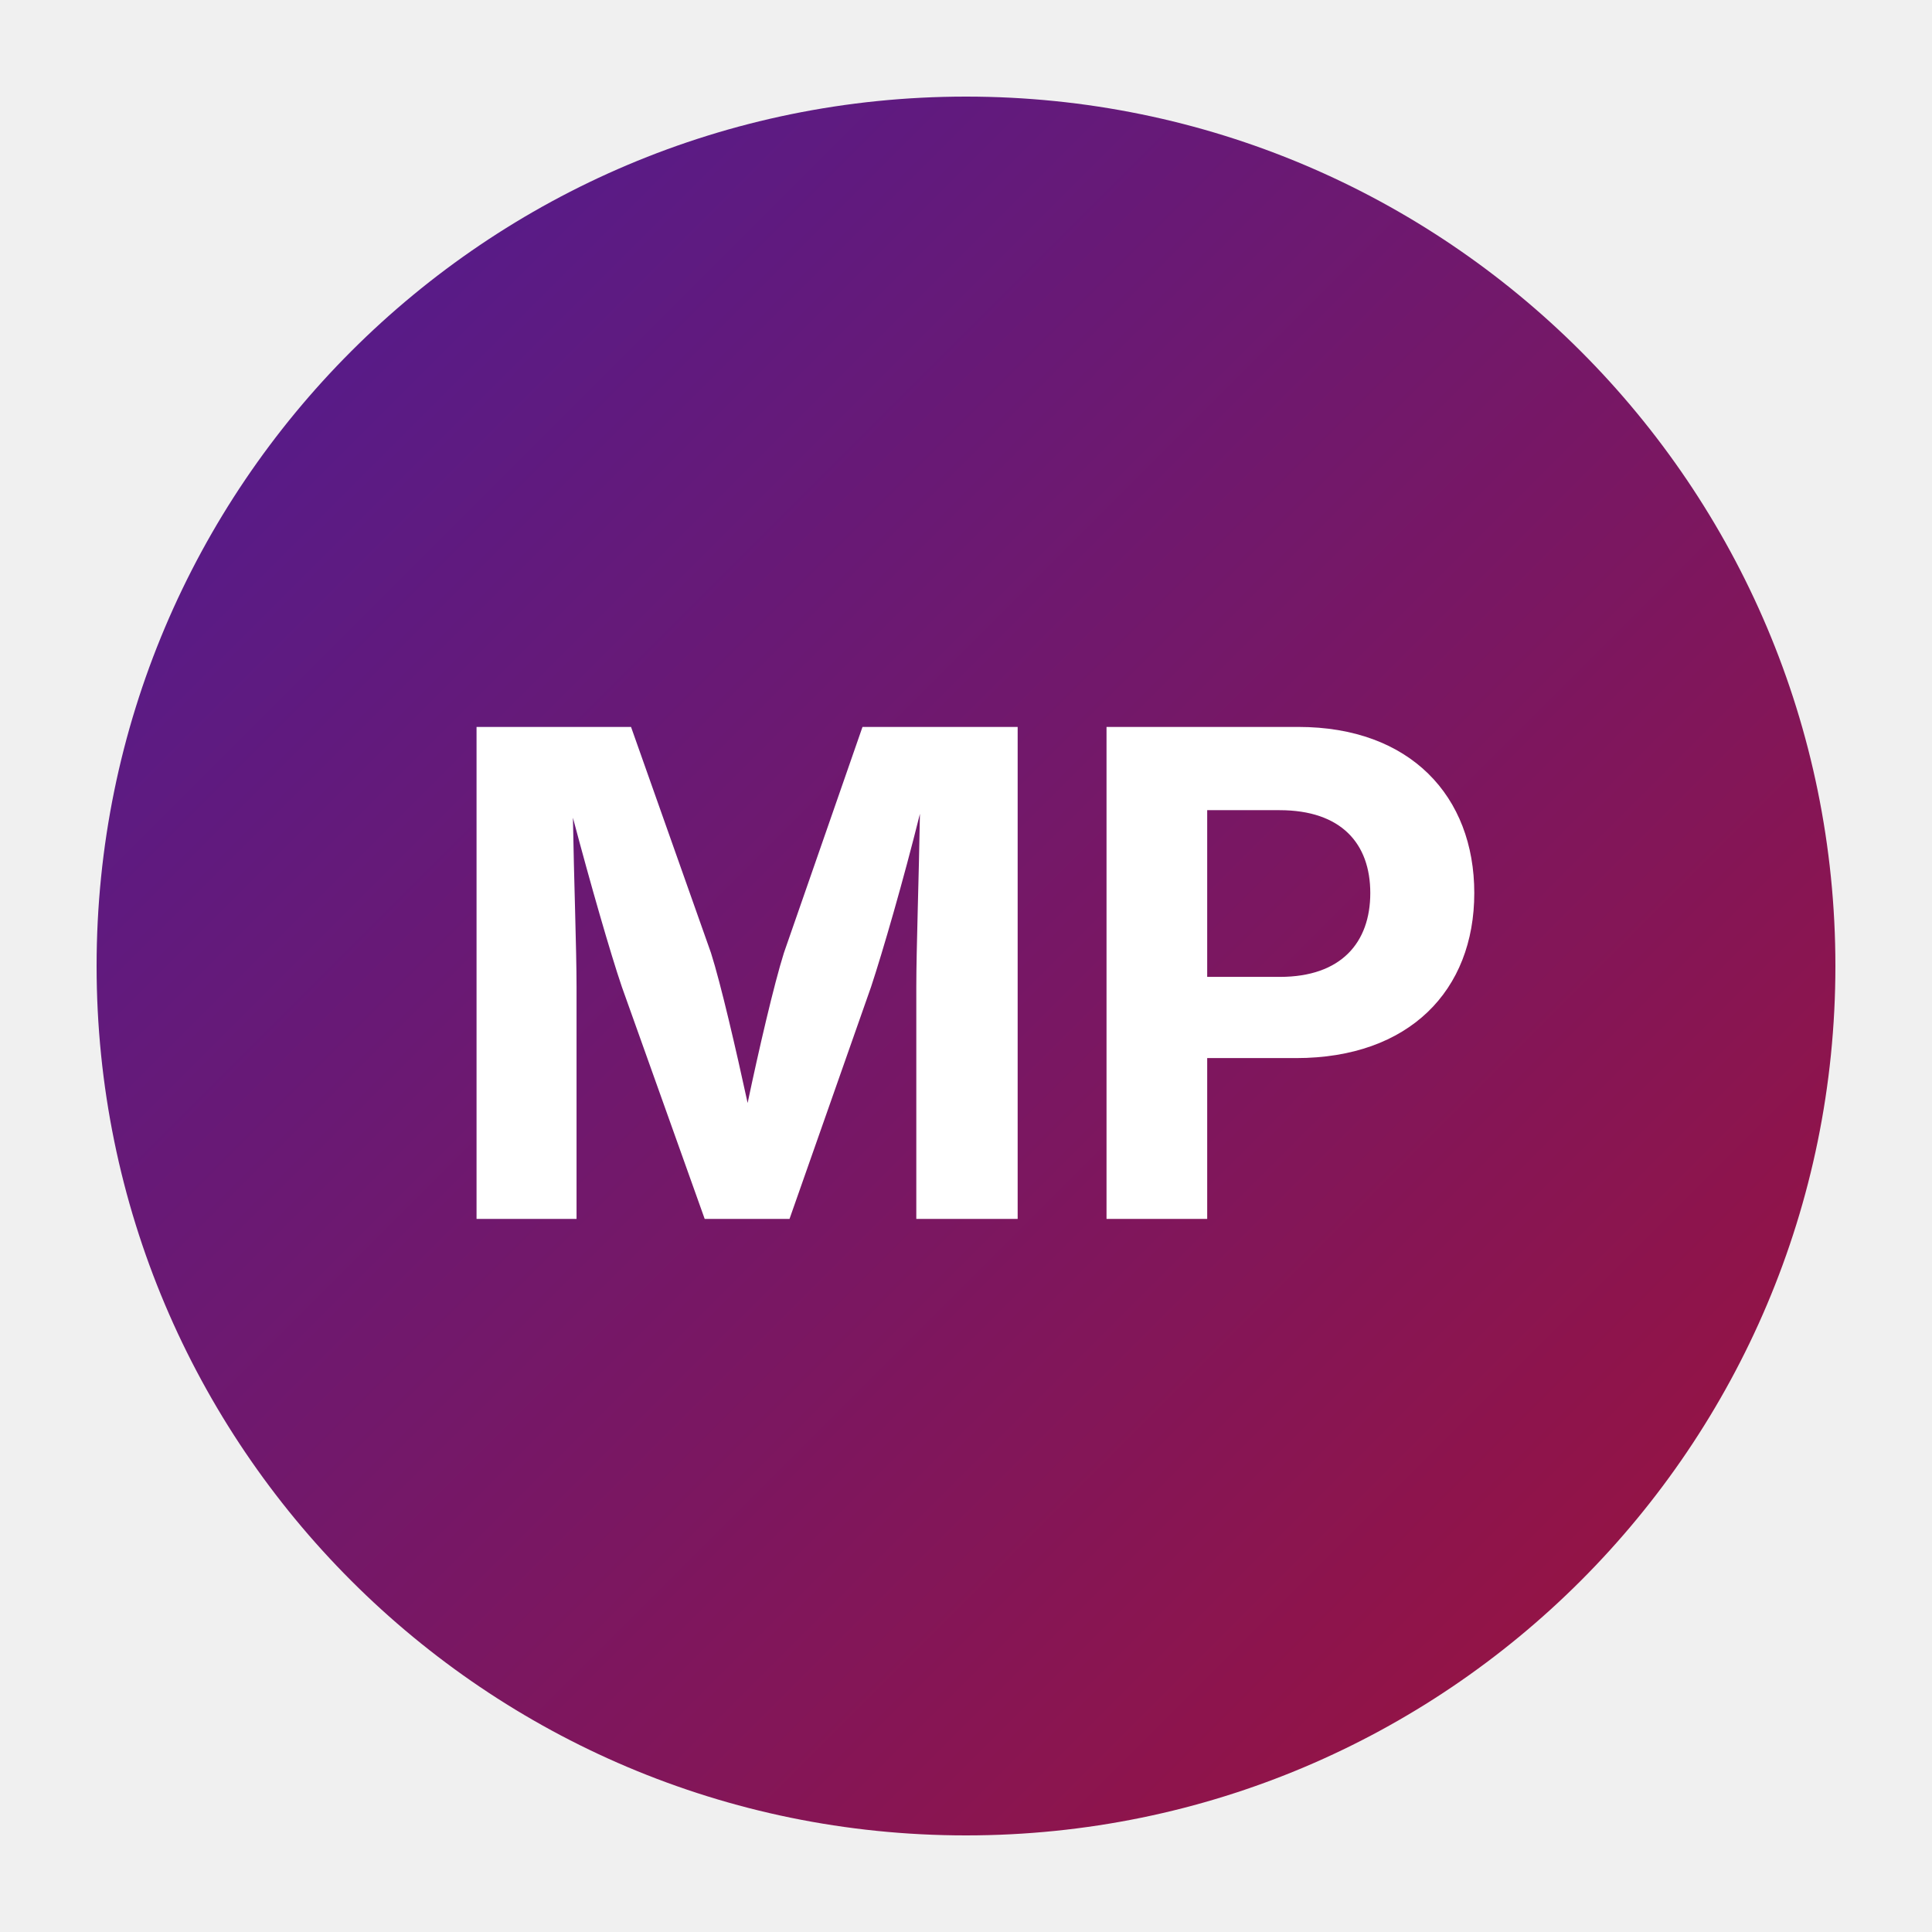
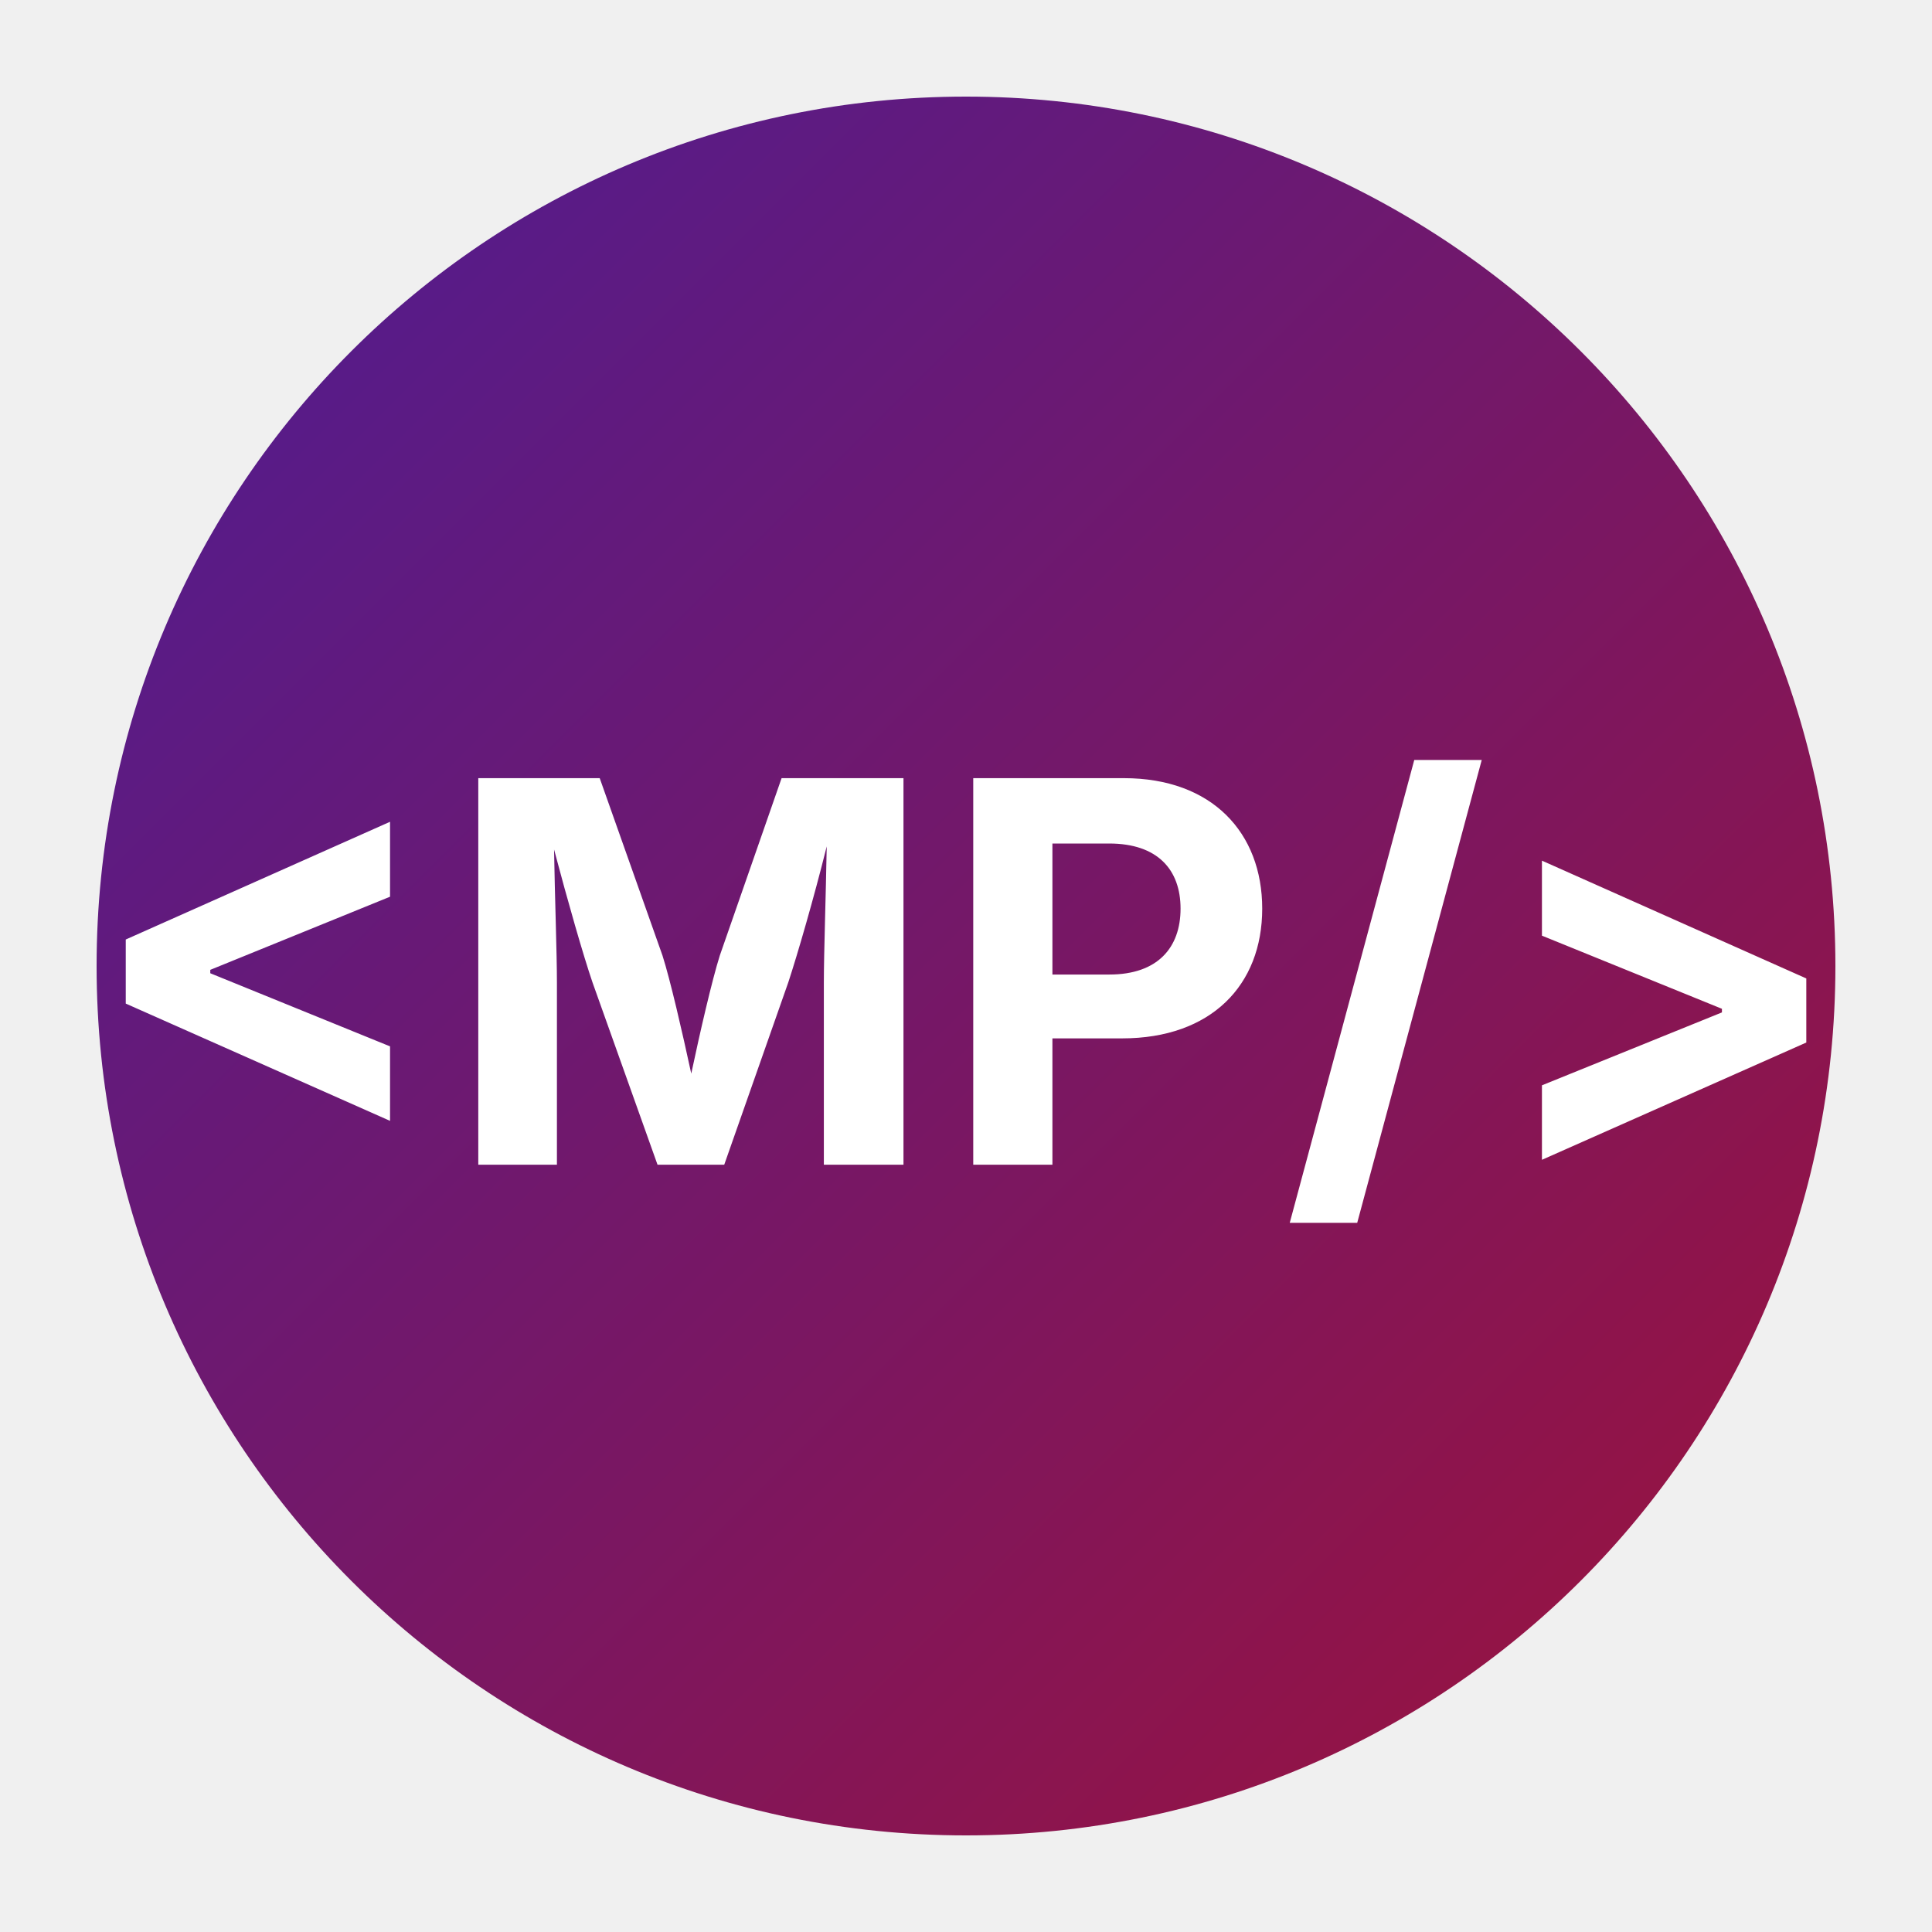
<svg xmlns="http://www.w3.org/2000/svg" width="400" height="400" viewBox="0 0 400 400">
  <defs>
    <linearGradient id="grad" x1="0" x2="1" y1="0" y2="1">
      <stop offset="0%" stop-color="#4c1d95" />
      <stop offset="100%" stop-color="#9f1239" />
    </linearGradient>
  </defs>
  <rect width="100%" height="100%" fill="transparent" />
  <circle cx="200" cy="200" r="180" fill="url(#grad)" />
-   <text x="200" y="200" font-family="Inter, Arial, Helvetica, sans-serif" font-size="140" fill="#ffffff" font-weight="700" text-anchor="middle" dominant-baseline="middle">MP</text>
+   <text x="50%" y="50%" font-family="Inter, Arial, Helvetica, sans-serif" font-size="110" fill="#ffffff" font-weight="700" text-anchor="middle" dominant-baseline="middle">&lt;MP/&gt;</text>
</svg>
